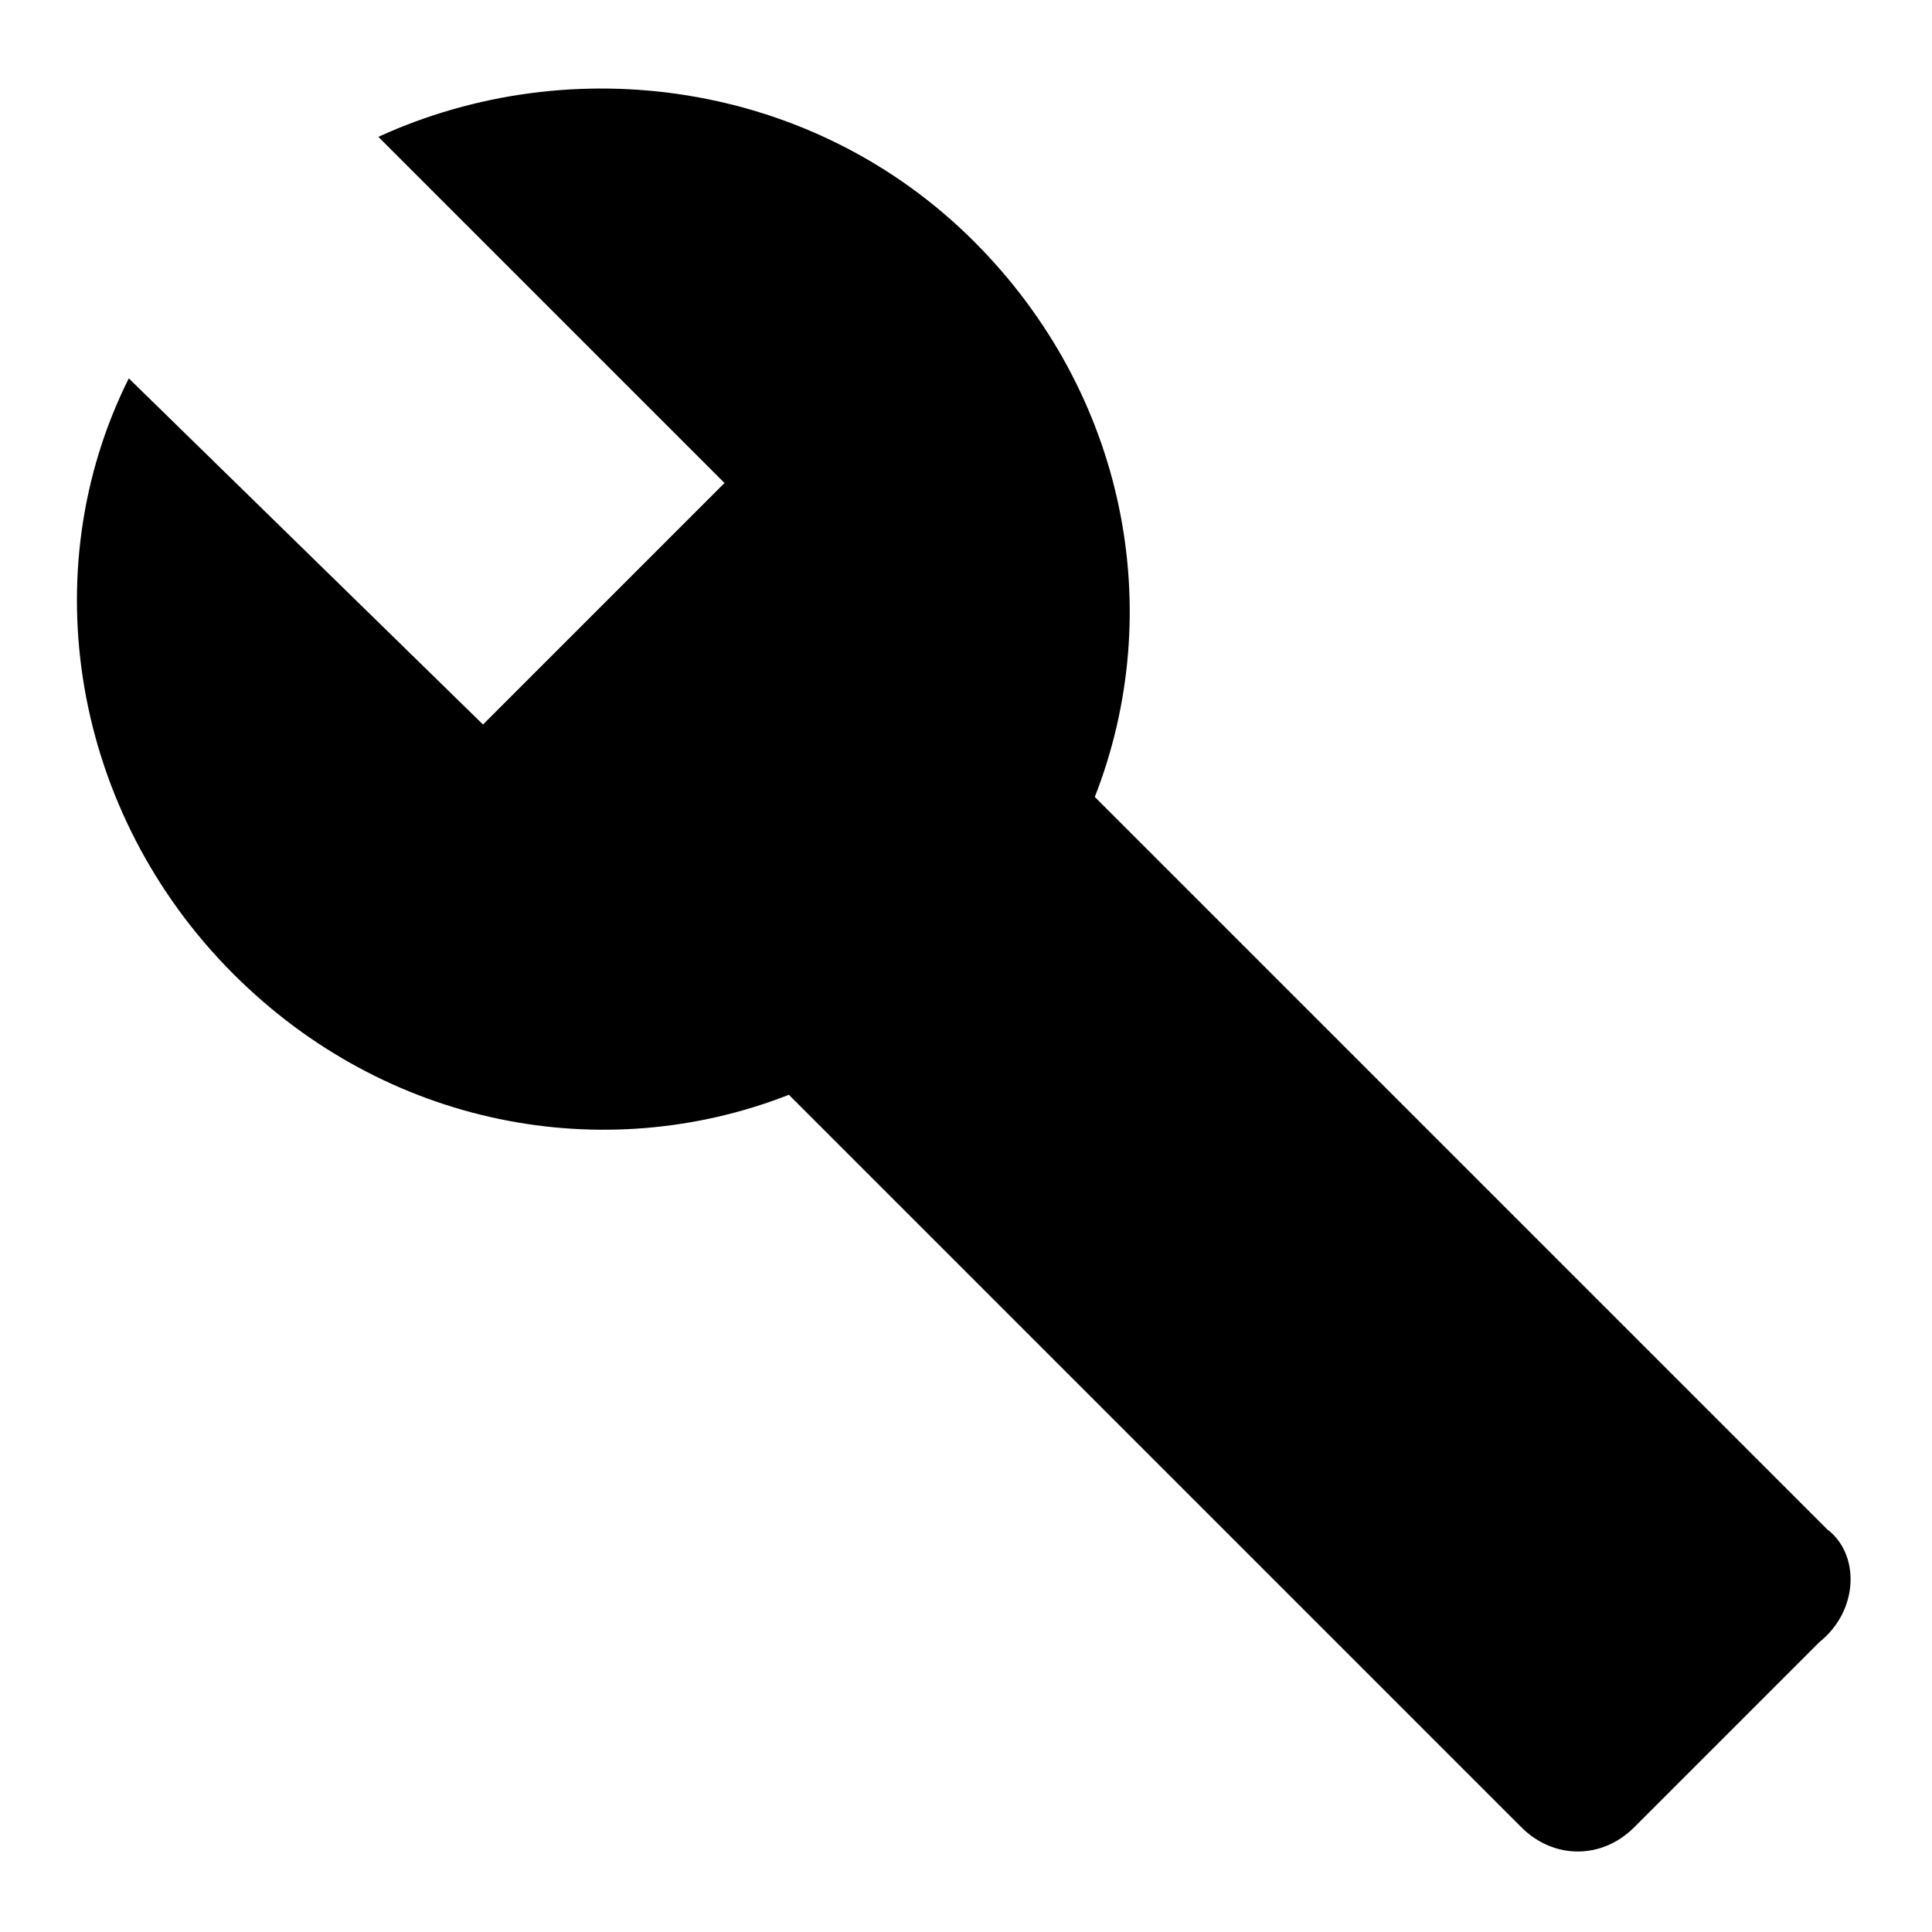
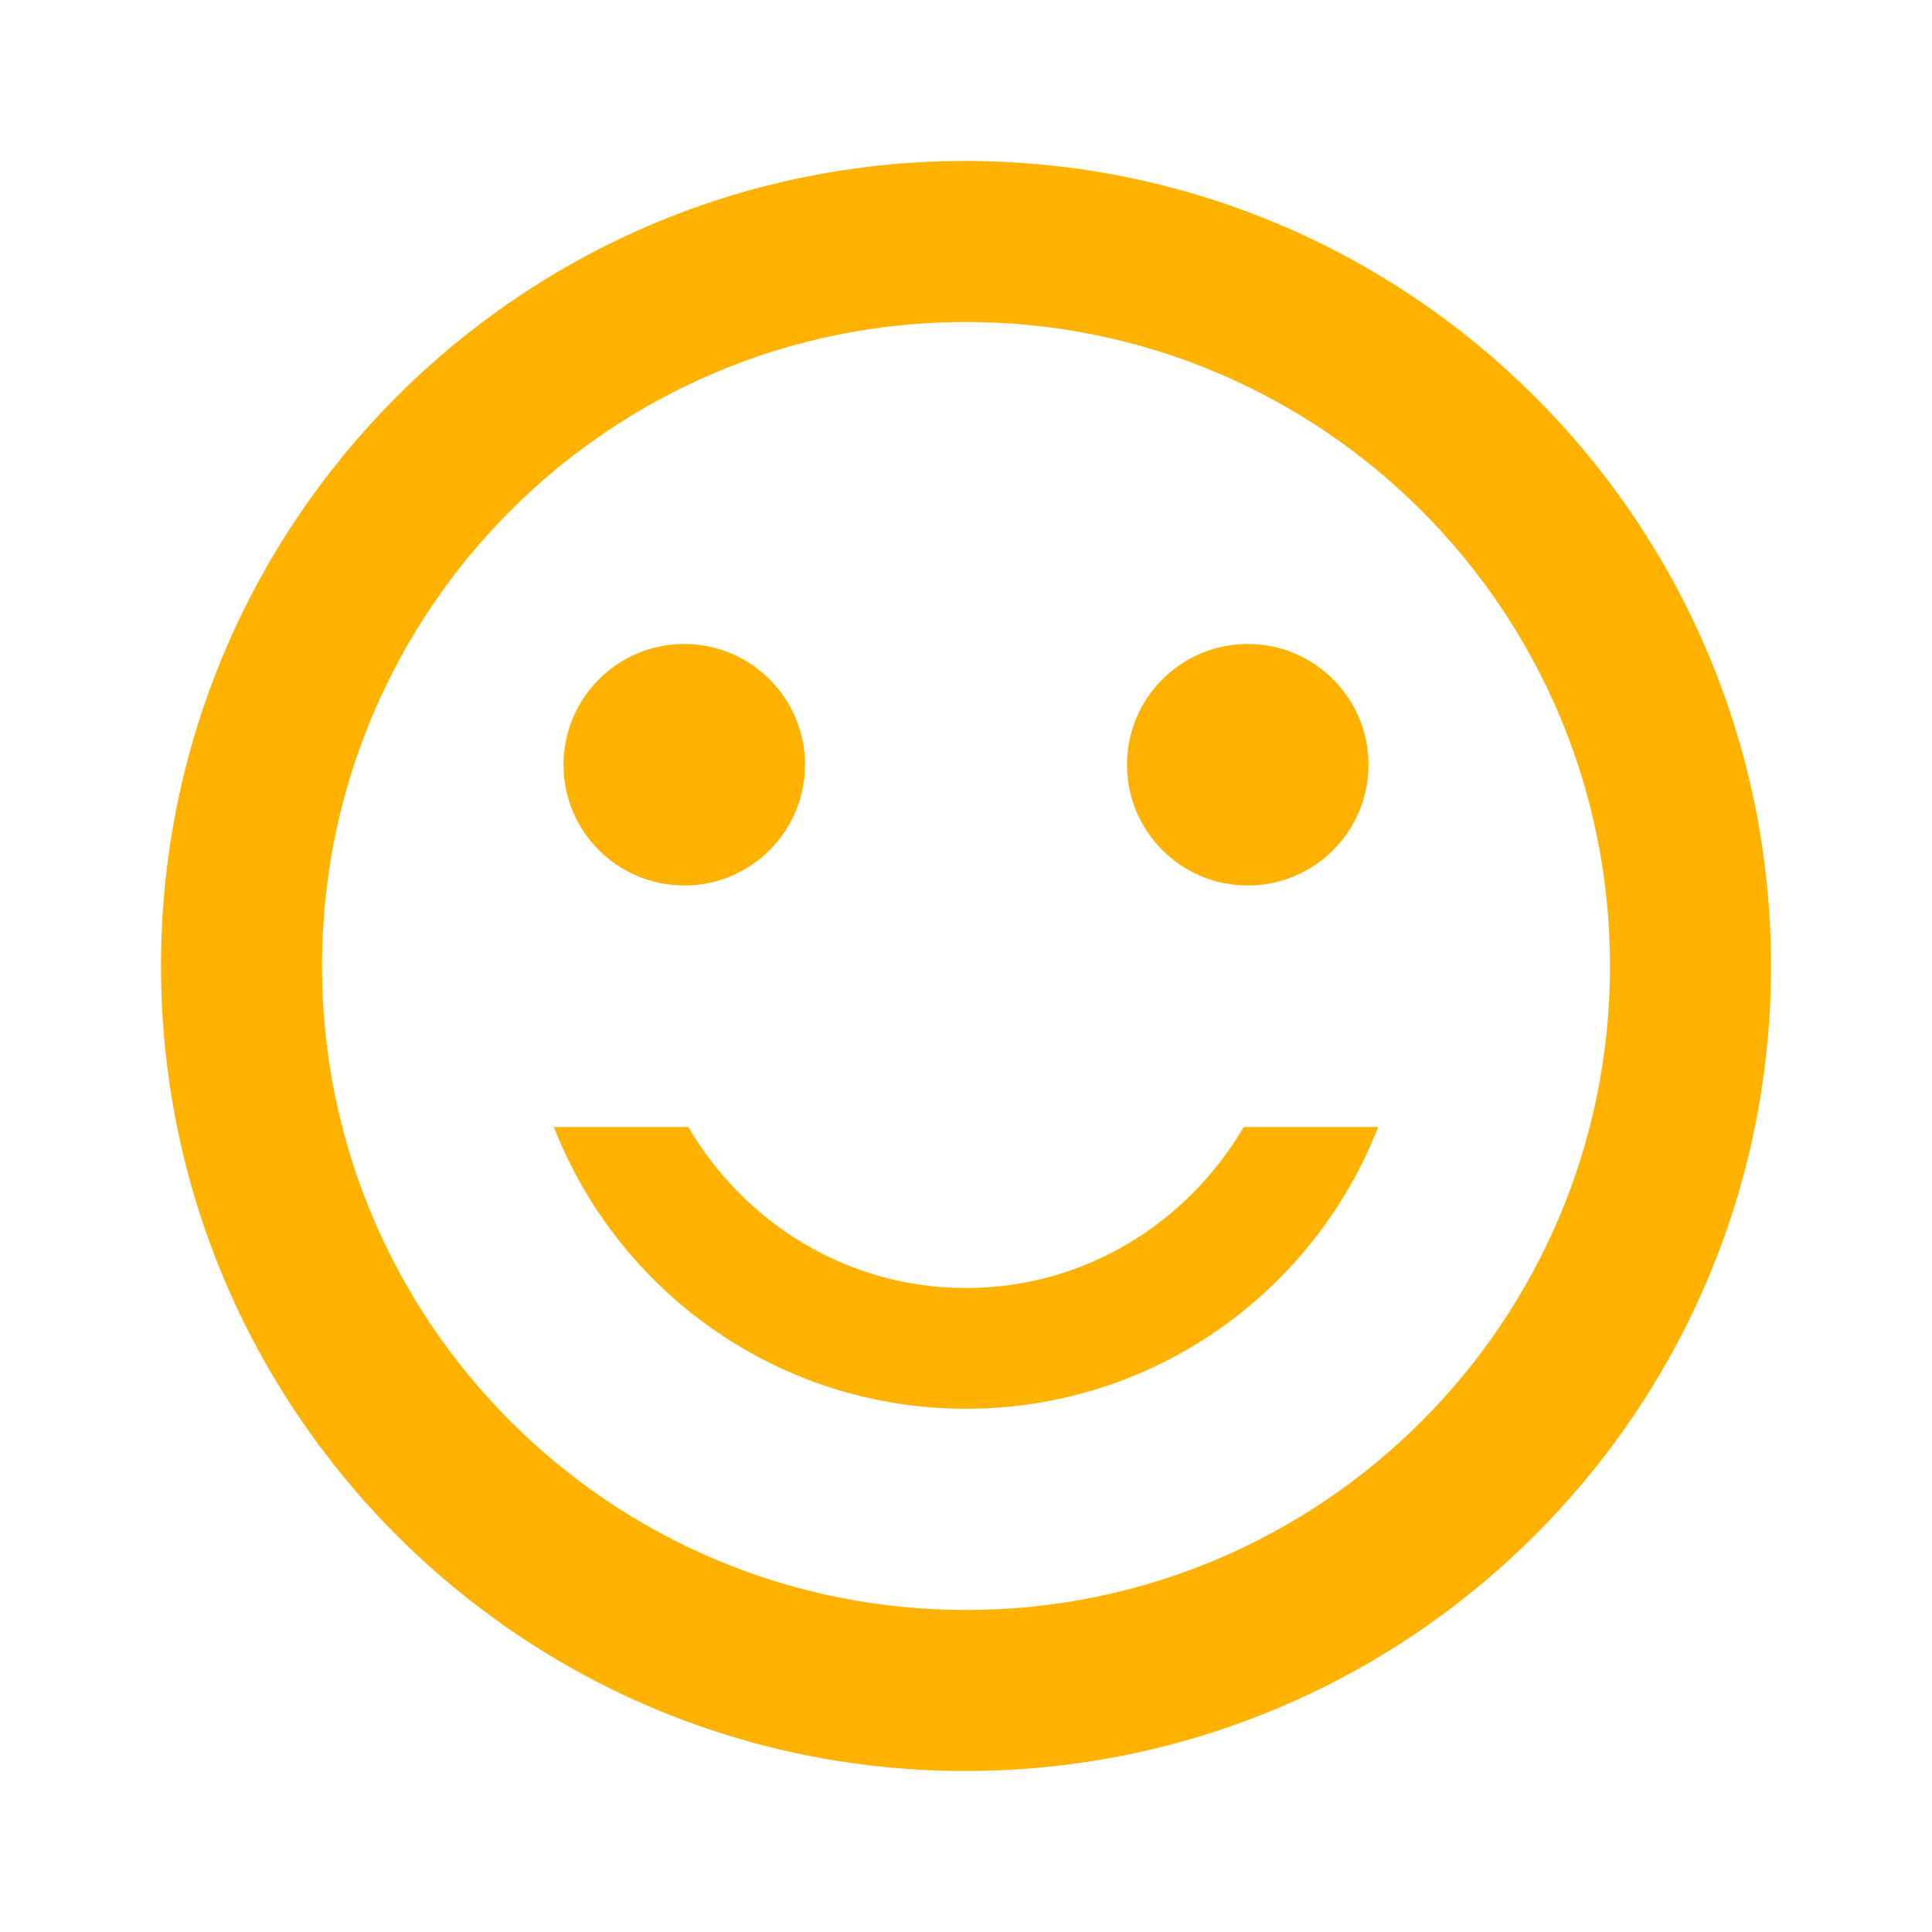
<svg xmlns="http://www.w3.org/2000/svg" fill="#000000" height="24" viewBox="0 0 24 24" width="24">
-   <path clip-rule="evenodd" d="M0 0h24v24H0z" fill="none" />
-   <path d="M22.7 19l-9.1-9.1c.9-2.3.4-5-1.5-6.9-2-2-5-2.4-7.4-1.3L9 6 6 9 1.6 4.7C.4 7.1.9 10.1 2.9 12.1c1.9 1.9 4.6 2.4 6.9 1.5l9.1 9.1c.4.4 1 .4 1.4 0l2.3-2.3c.5-.4.5-1.1.1-1.4z" />
+   <path d="M0 0h24v24H0z" fill="none" />
+   <circle cx="15.5" cy="9.5" r="1.5" fill="#ffb300" />
+   <circle cx="8.5" cy="9.5" r="1.5" fill="#ffb300" />
+   <path d="M11.99 2C6.47 2 2 6.48 2 12s4.47 10 9.99 10C17.52 22 22 17.52 22 12S17.52 2 11.99 2zM12 20c-4.42 0-8-3.58-8-8s3.58-8 8-8 8 3.58 8 8-3.58 8-8 8zm0-4c-1.48 0-2.75-.81-3.45-2H6.88c.8 2.05 2.79 3.5 5.12 3.5s4.32-1.45 5.12-3.5h-1.67c-.7 1.19-1.97 2-3.45 2z" fill="#ffb300" />
</svg>
